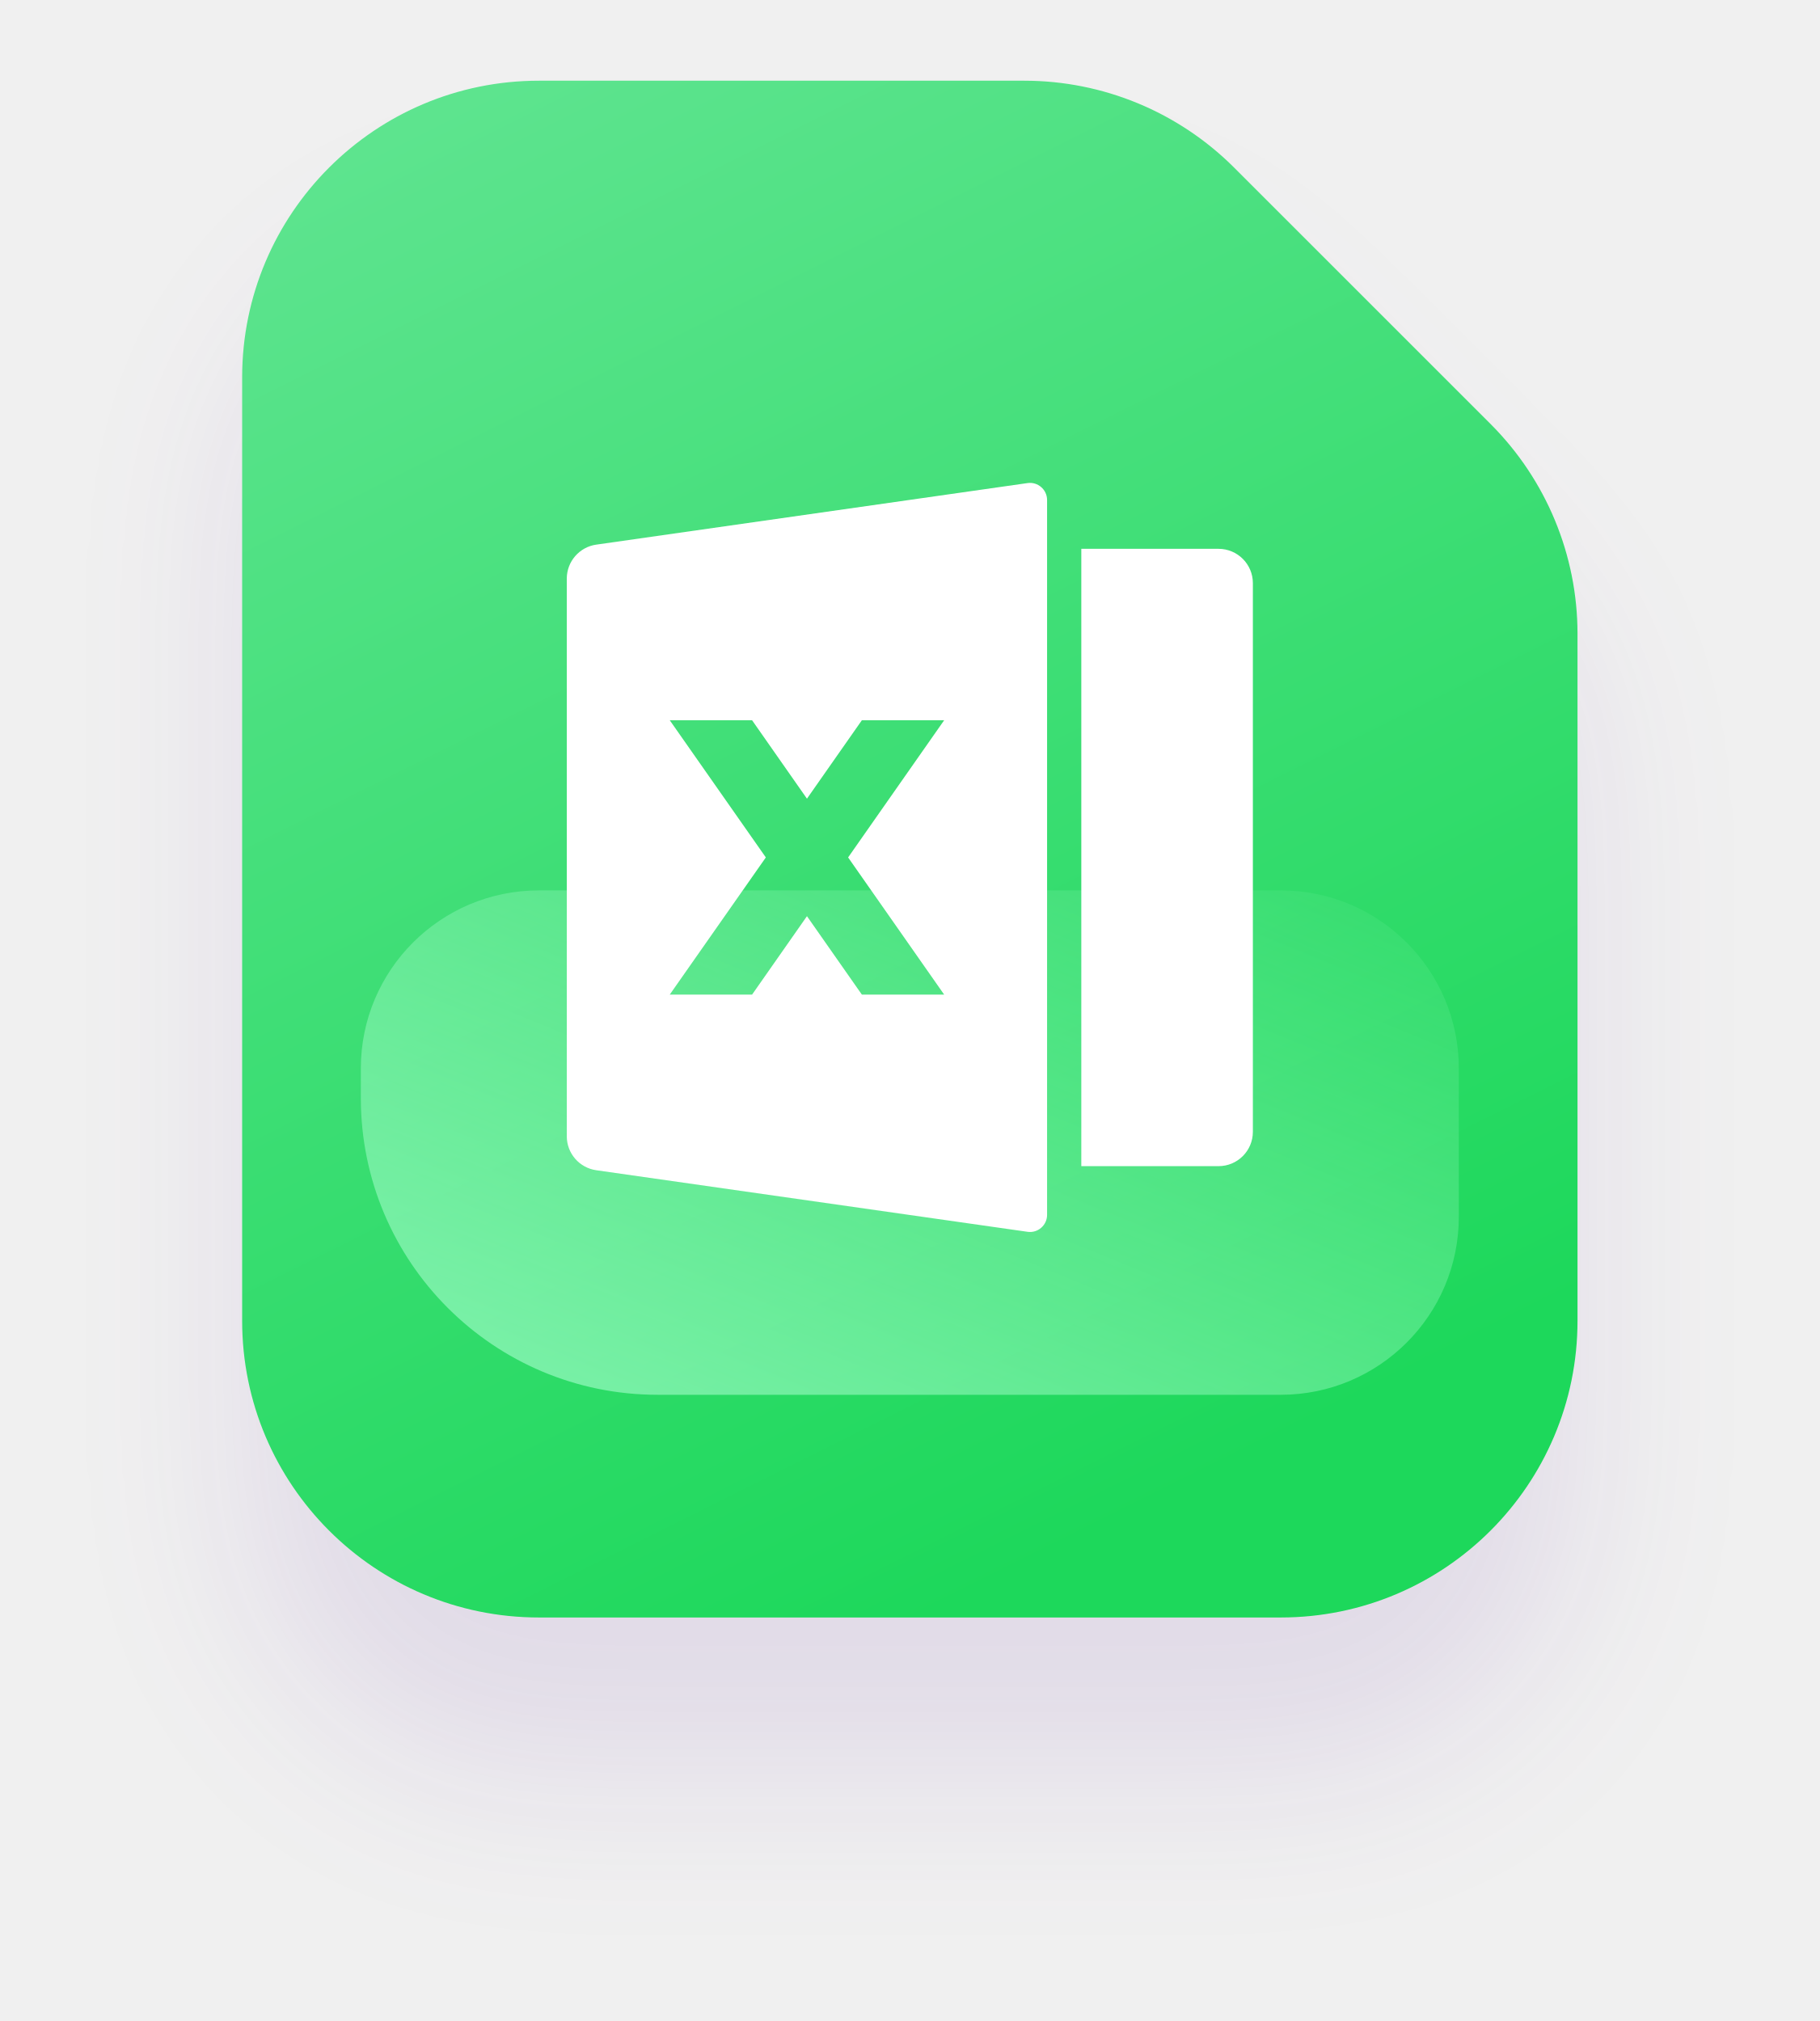
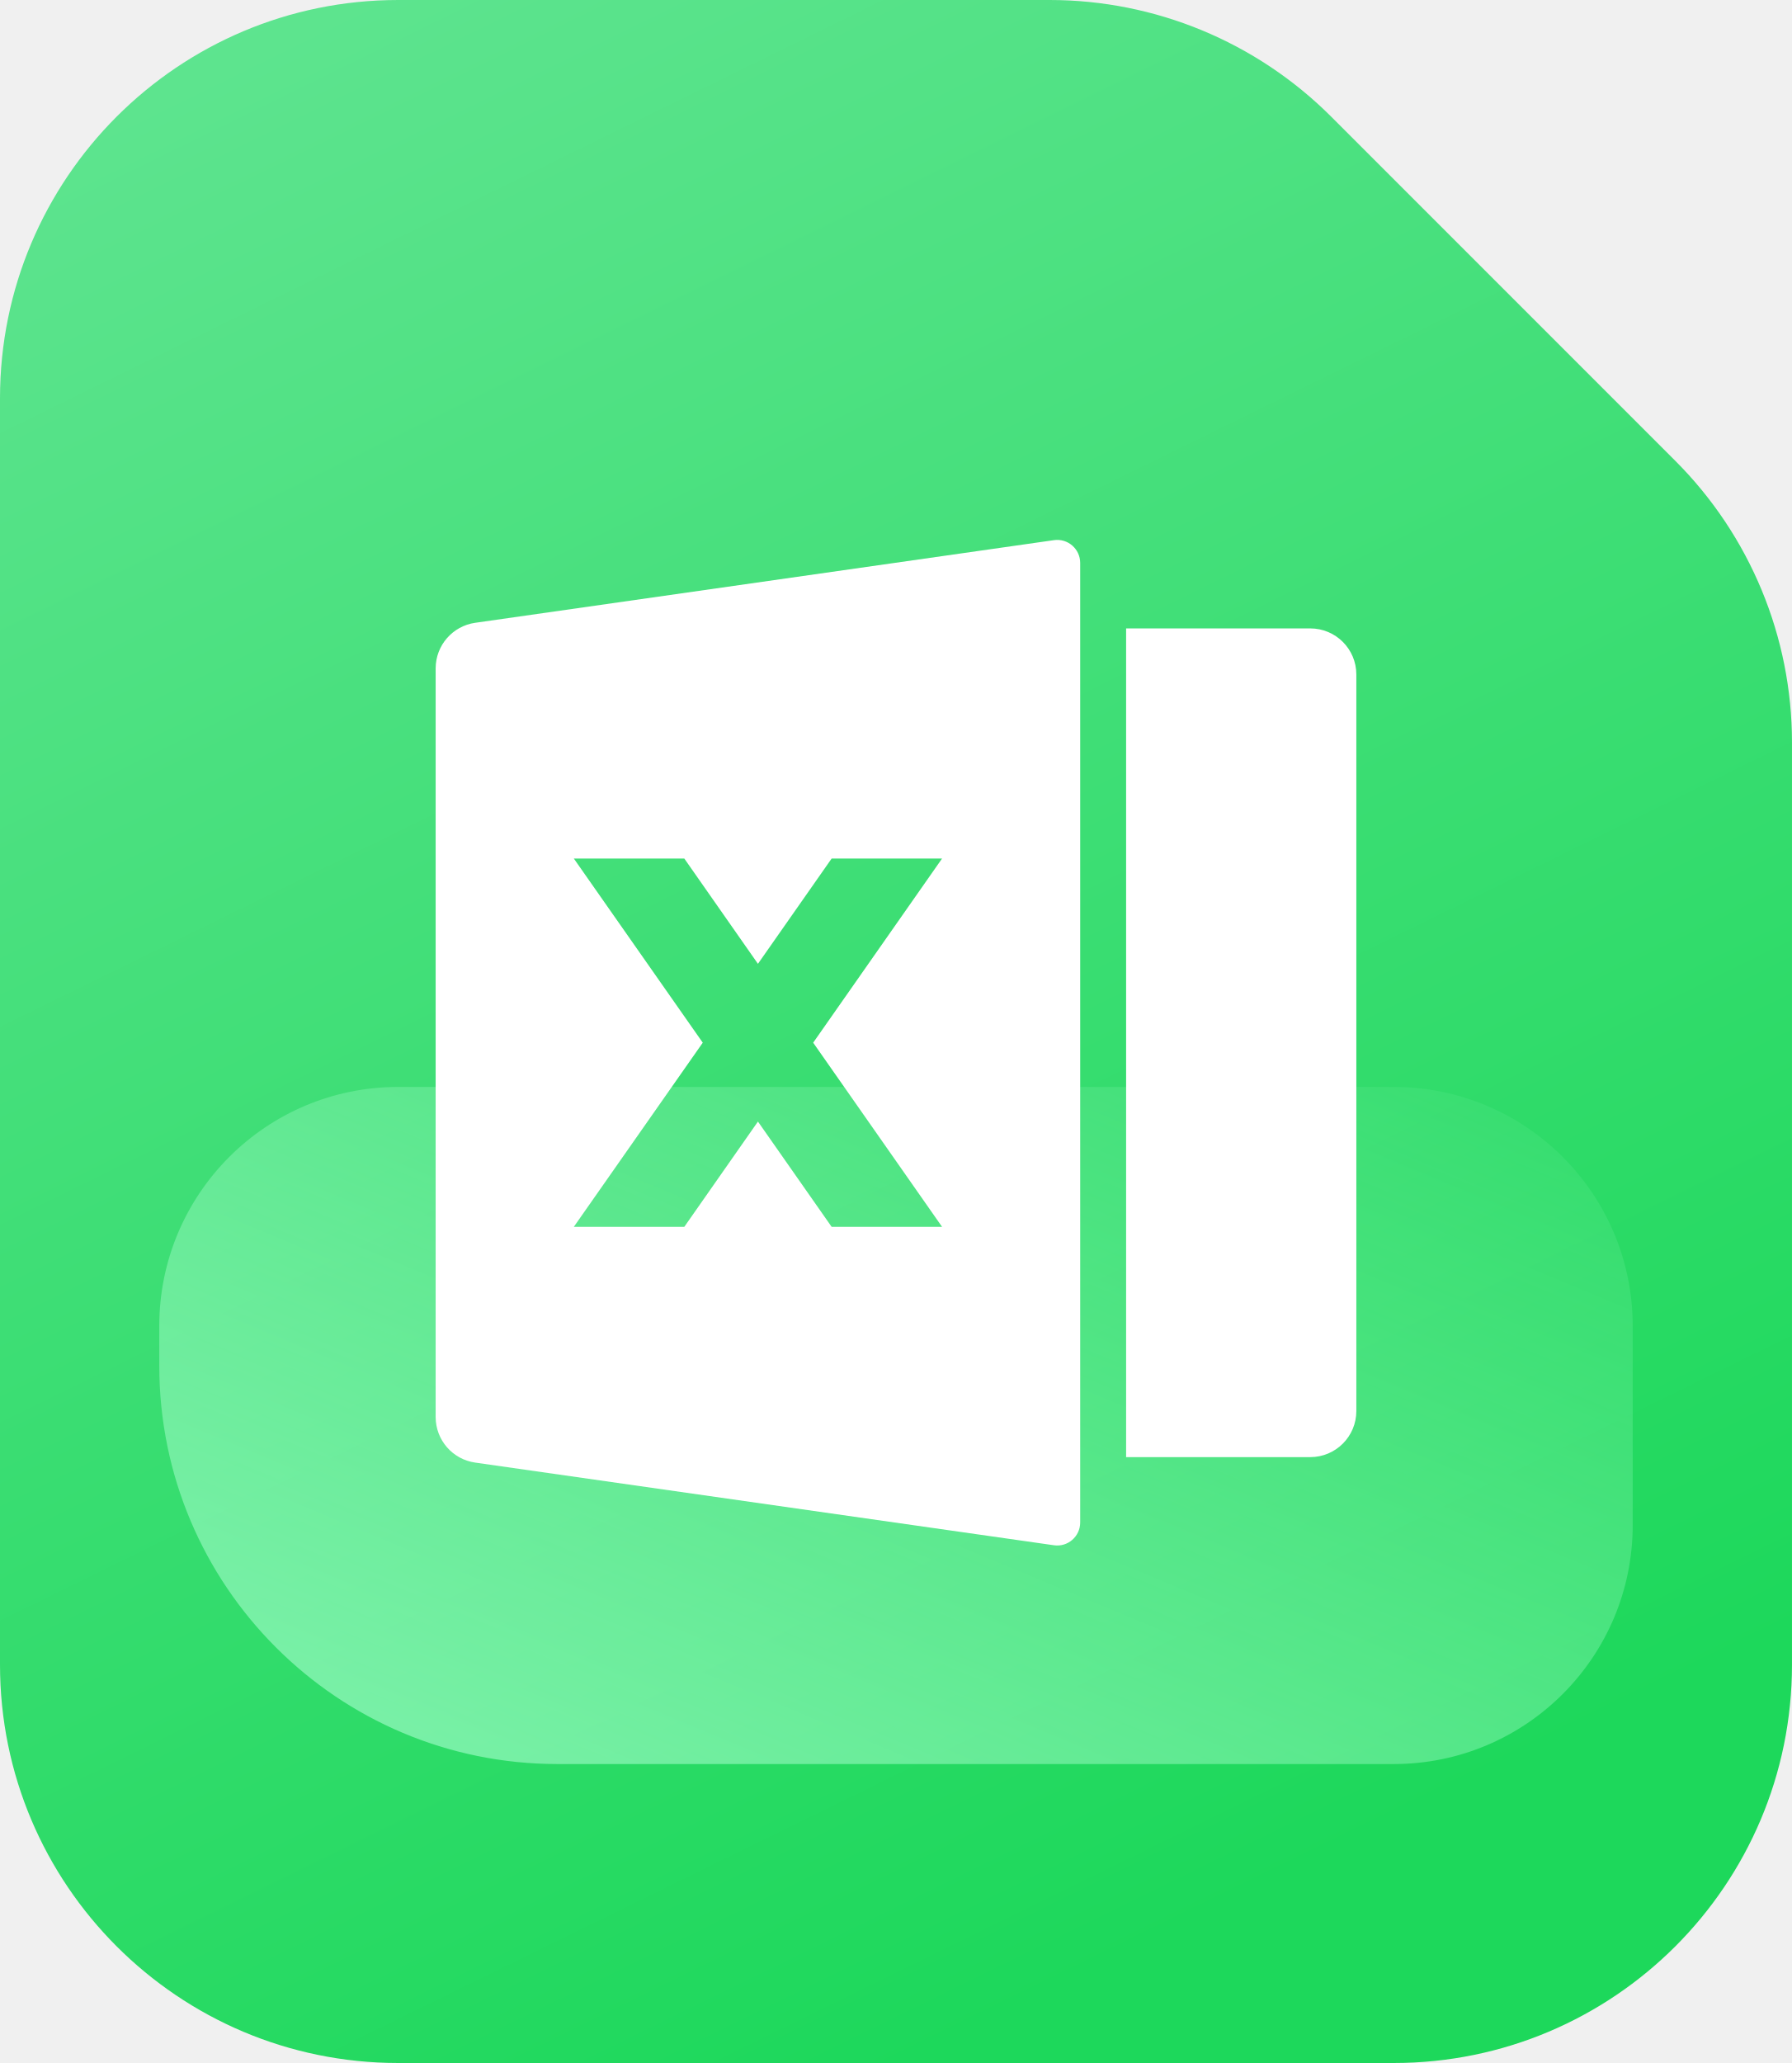
- <svg xmlns="http://www.w3.org/2000/svg" fill="none" version="1.1" width="45.088" height="50.085" viewBox="0 0 45.088 50.085">
+ <svg xmlns="http://www.w3.org/2000/svg" fill="none" version="1.1" width="33.088" height="38.085" viewBox="0 0 33.088 38.085">
  <defs>
-     <filter id="master_svg0_8783_159916" filterUnits="objectBoundingBox" color-interpolation-filters="sRGB" x="-8" y="-4" width="49.088" height="54.085">
-       <feFlood flood-opacity="0" result="BackgroundImageFix" />
-       <feColorMatrix in="SourceAlpha" type="matrix" values="0 0 0 0 0 0 0 0 0 0 0 0 0 0 0 0 0 0 127 0" />
-       <feOffset dy="4" dx="0" />
-       <feGaussianBlur stdDeviation="2" />
-       <feColorMatrix type="matrix" values="0 0 0 0 0.391 0 0 0 0 0.165 0 0 0 0 0.637 0 0 0 0.1 0" />
-       <feBlend mode="normal" in2="BackgroundImageFix" result="effect1_dropShadow" />
-       <feBlend mode="normal" in="SourceGraphic" in2="effect1_dropShadow" result="shape" />
-     </filter>
-     <linearGradient x1="0.089" y1="0.033" x2="0.5" y2="1" id="master_svg1_8783_160380">
+     <linearGradient x1="0.089" y1="0.033" x2="0.5" y2="1" id="master_svg0_8783_160380">
      <stop offset="0%" stop-color="#5EE48F" stop-opacity="1" />
      <stop offset="100%" stop-color="#1DD85B" stop-opacity="1" />
    </linearGradient>
-     <linearGradient x1="-0.606" y1="1.559" x2="0.955" y2="-0.176" id="master_svg2_8783_160048">
+     <linearGradient x1="-0.606" y1="1.559" x2="0.955" y2="-0.176" id="master_svg1_8783_160048">
      <stop offset="0%" stop-color="#ADFFD5" stop-opacity="1" />
      <stop offset="100%" stop-color="#ADFFCE" stop-opacity="0" />
    </linearGradient>
  </defs>
  <g>
    <g>
      <g>
-         <g filter="url(#master_svg0_8783_159916)">
-           <path d="M6,9.353C6,5.292,9.292,2,13.353,2C13.353,2,25.381,2,25.381,2C27.331,2,29.201,2.775,30.58,4.154C30.58,4.154,36.934,10.508,36.934,10.508C38.313,11.887,39.088,13.757,39.088,15.707C39.088,15.707,39.088,32.732,39.088,32.732C39.088,36.793,35.796,40.085,31.735,40.085C31.735,40.085,13.353,40.085,13.353,40.085C9.292,40.085,6,36.793,6,32.732C6,32.732,6,9.353,6,9.353C6,9.353,6,9.353,6,9.353Z" fill="url(#master_svg1_8783_160380)" fill-opacity="1" />
+         <g>
+           <path d="M0,7.353C0,3.292,3.292,0,7.353,0C7.353,0,19.381,0,19.381,0C21.331,0,23.201,0.775,24.58,2.154C24.58,2.154,30.934,8.508,30.934,8.508C32.313,9.887,33.088,11.757,33.088,13.707C33.088,13.707,33.088,30.732,33.088,30.732C33.088,34.793,29.796,38.085,25.735,38.085C25.735,38.085,7.353,38.085,7.353,38.085C3.292,38.085,0,34.793,0,30.732C0,30.732,0,7.353,0,7.353C0,7.353,0,7.353,0,7.353Z" fill="url(#master_svg0_8783_160380)" fill-opacity="1" />
        </g>
        <g>
-           <path d="M8.941,26.478C8.941,24.041,10.916,22.066,13.353,22.066C13.353,22.066,31.735,22.066,31.735,22.066C34.171,22.066,36.147,24.041,36.147,26.478C36.147,26.478,36.147,30.154,36.147,30.154C36.147,32.591,34.171,34.566,31.735,34.566C31.735,34.566,16.294,34.566,16.294,34.566C12.233,34.566,8.941,31.274,8.941,27.213C8.941,27.213,8.941,26.478,8.941,26.478C8.941,26.478,8.941,26.478,8.941,26.478Z" fill="url(#master_svg2_8783_160048)" fill-opacity="1" />
+           <path d="M2.941,24.478C2.941,22.041,4.916,20.066,7.353,20.066C7.353,20.066,25.735,20.066,25.735,20.066C28.171,20.066,30.147,22.041,30.147,24.478C30.147,24.478,30.147,28.154,30.147,28.154C30.147,30.591,28.171,32.566,25.735,32.566C25.735,32.566,10.294,32.566,10.294,32.566C6.233,32.566,2.941,29.274,2.941,25.213C2.941,25.213,2.941,24.478,2.941,24.478C2.941,24.478,2.941,24.478,2.941,24.478Z" fill="url(#master_svg1_8783_160048)" fill-opacity="1" />
        </g>
      </g>
    </g>
    <g>
-       <path d="M14.777,13.497L25.459,11.972C25.715,11.934,25.945,12.133,25.945,12.392L25.945,30.107C25.945,30.365,25.716,30.564,25.461,30.527L14.775,29.001C14.356,28.942,14.045,28.584,14.044,28.161L14.044,14.338C14.045,13.915,14.356,13.557,14.775,13.497L14.777,13.497ZM26.793,13.601L30.193,13.601C30.663,13.601,31.044,13.982,31.044,14.451L31.044,28.049C31.044,28.519,30.663,28.9,30.193,28.9L26.793,28.9L26.793,13.601ZM21.015,21.249L23.395,17.849L21.356,17.849L19.995,19.793L18.635,17.849L16.595,17.849L18.976,21.249L16.595,24.649L18.635,24.649L19.995,22.705L21.356,24.649L23.395,24.649L21.015,21.249Z" fill="#FFFFFF" fill-opacity="1" />
+       <path d="M8.777,11.497L19.459,9.972C19.715,9.934,19.945,10.133,19.945,10.392L19.945,28.107C19.945,28.365,19.716,28.564,19.461,28.527L8.775,27.001C8.356,26.942,8.045,26.584,8.044,26.161L8.044,12.338C8.045,11.915,8.356,11.557,8.775,11.497L8.777,11.497ZM20.793,11.601L24.193,11.601C24.663,11.601,25.044,11.982,25.044,12.451L25.044,26.049C25.044,26.519,24.663,26.9,24.193,26.9L20.793,26.9L20.793,11.601ZM15.015,19.249L17.395,15.849L15.356,15.849L13.995,17.793L12.635,15.849L10.595,15.849L12.976,19.249L10.595,22.649L12.635,22.649L13.995,20.705L15.356,22.649L17.395,22.649L15.015,19.249Z" fill="#FFFFFF" fill-opacity="1" />
    </g>
  </g>
</svg>
